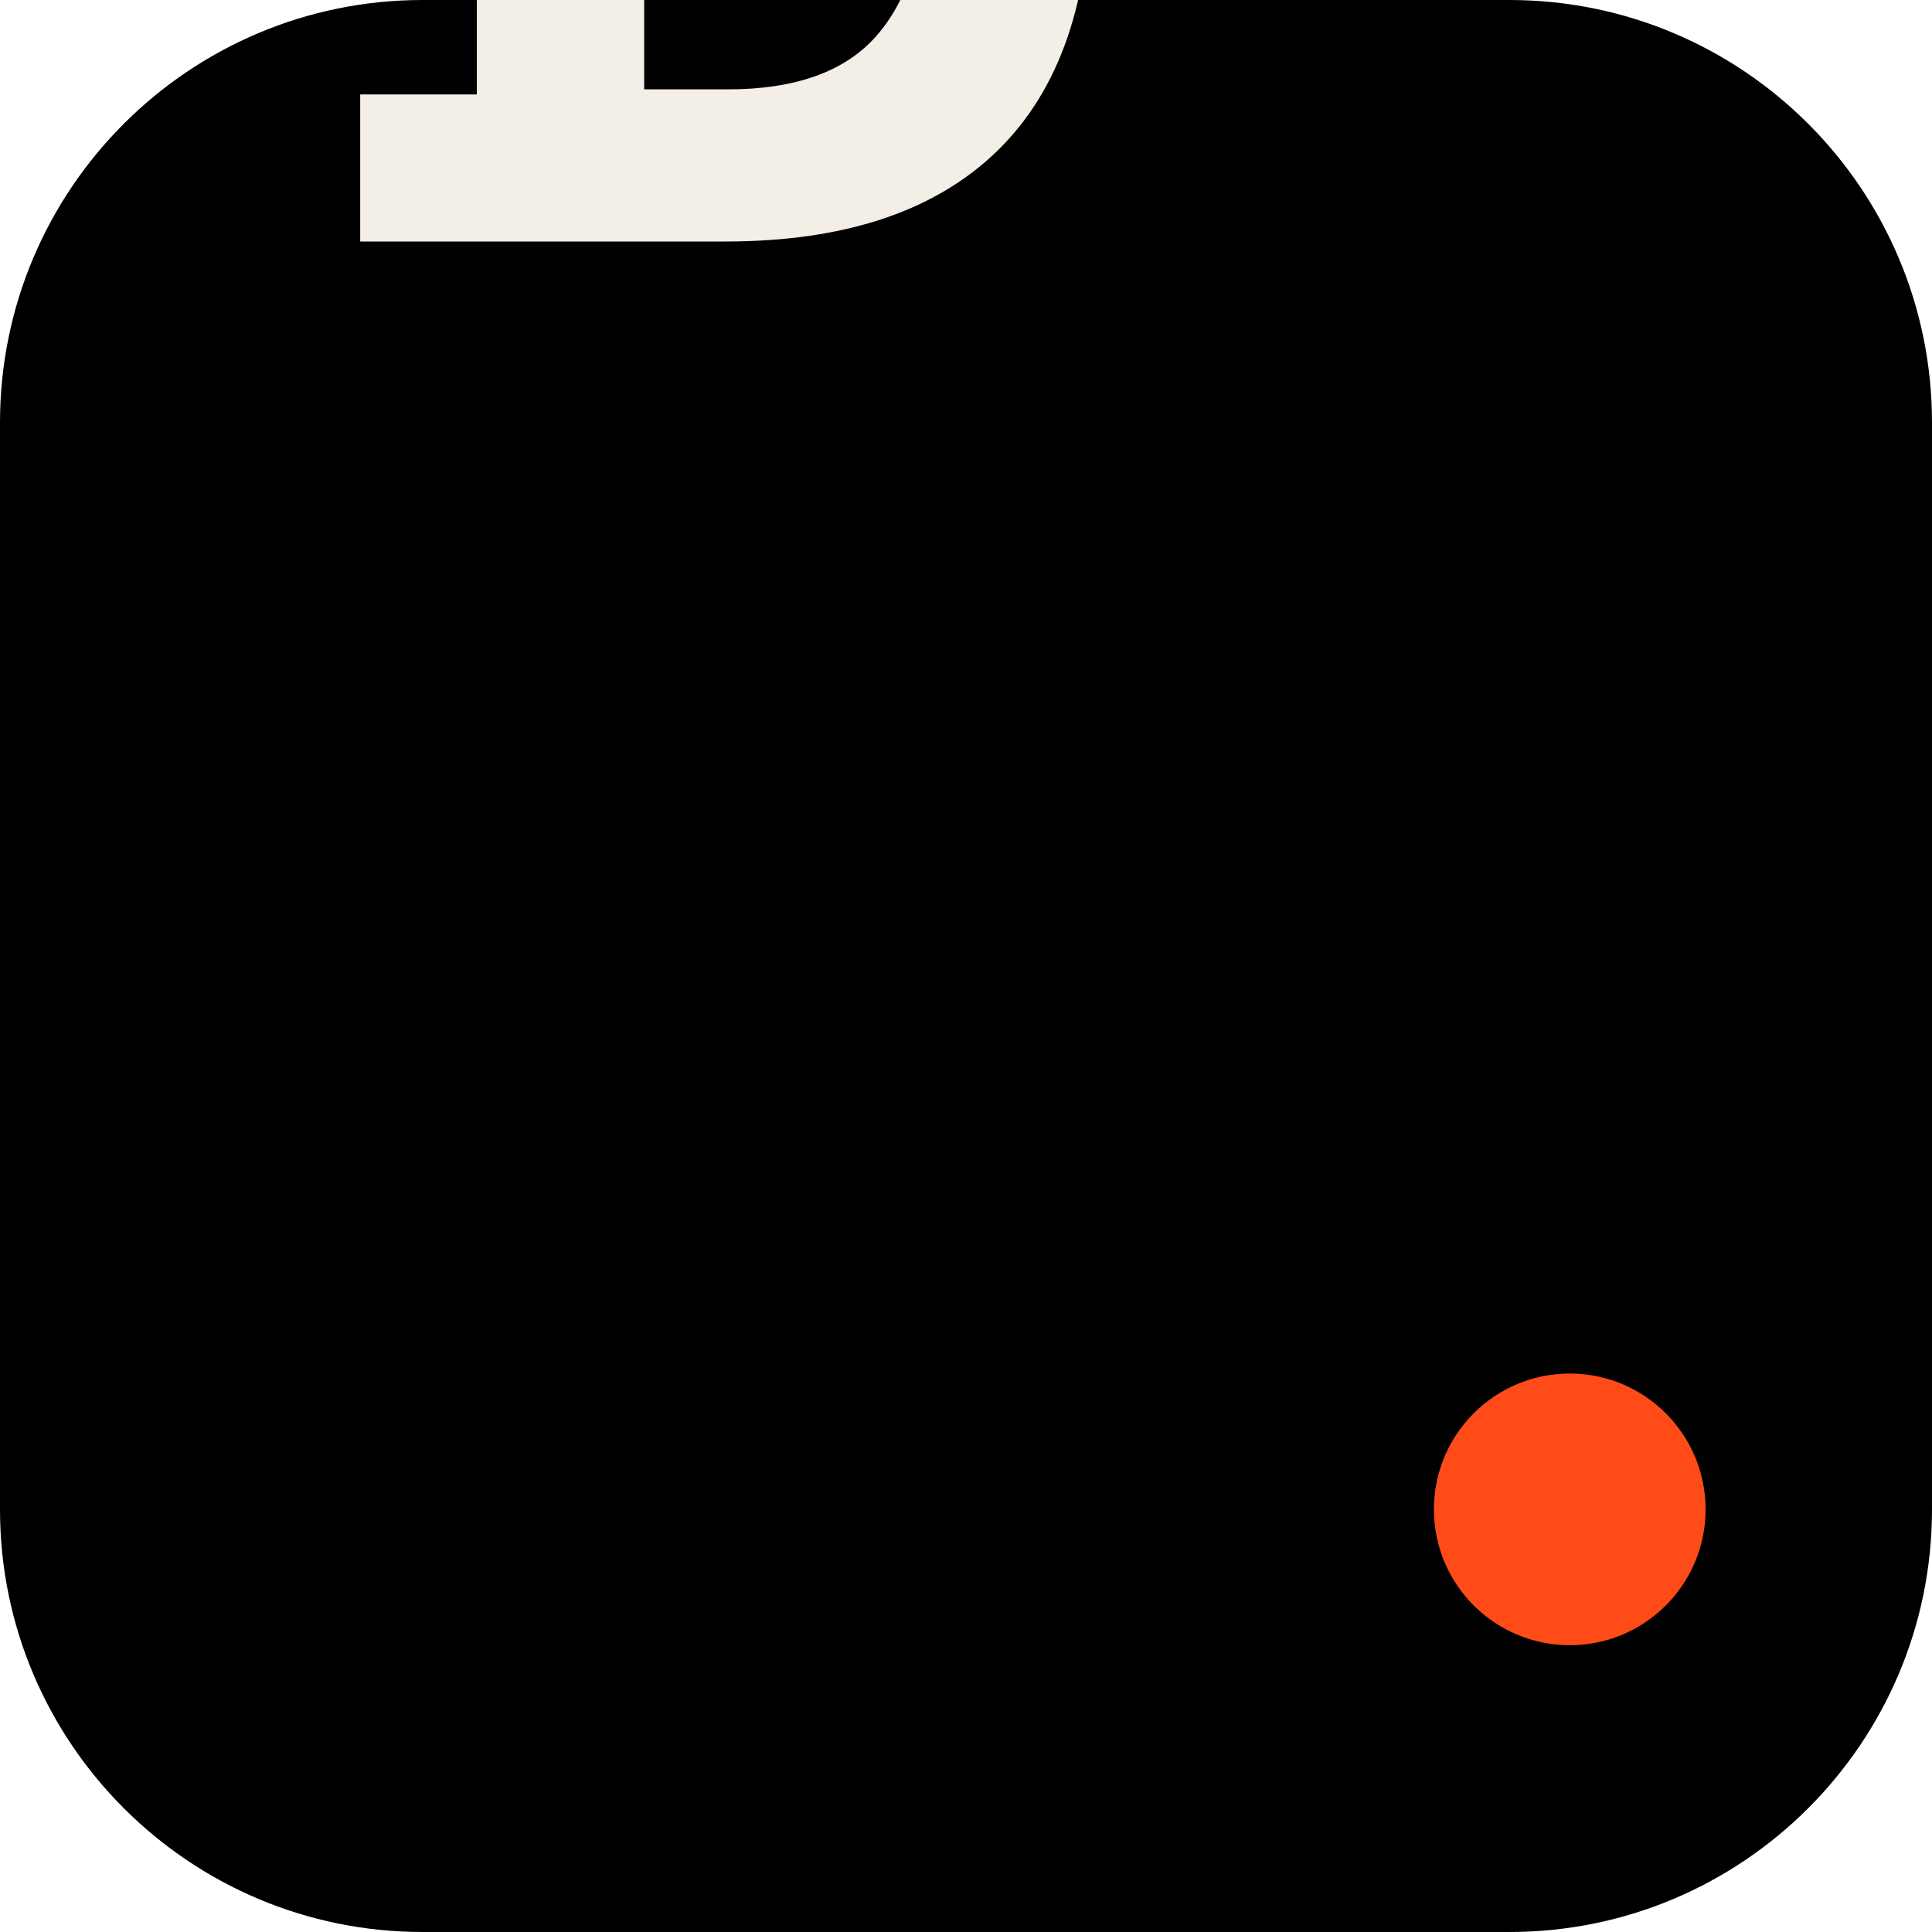
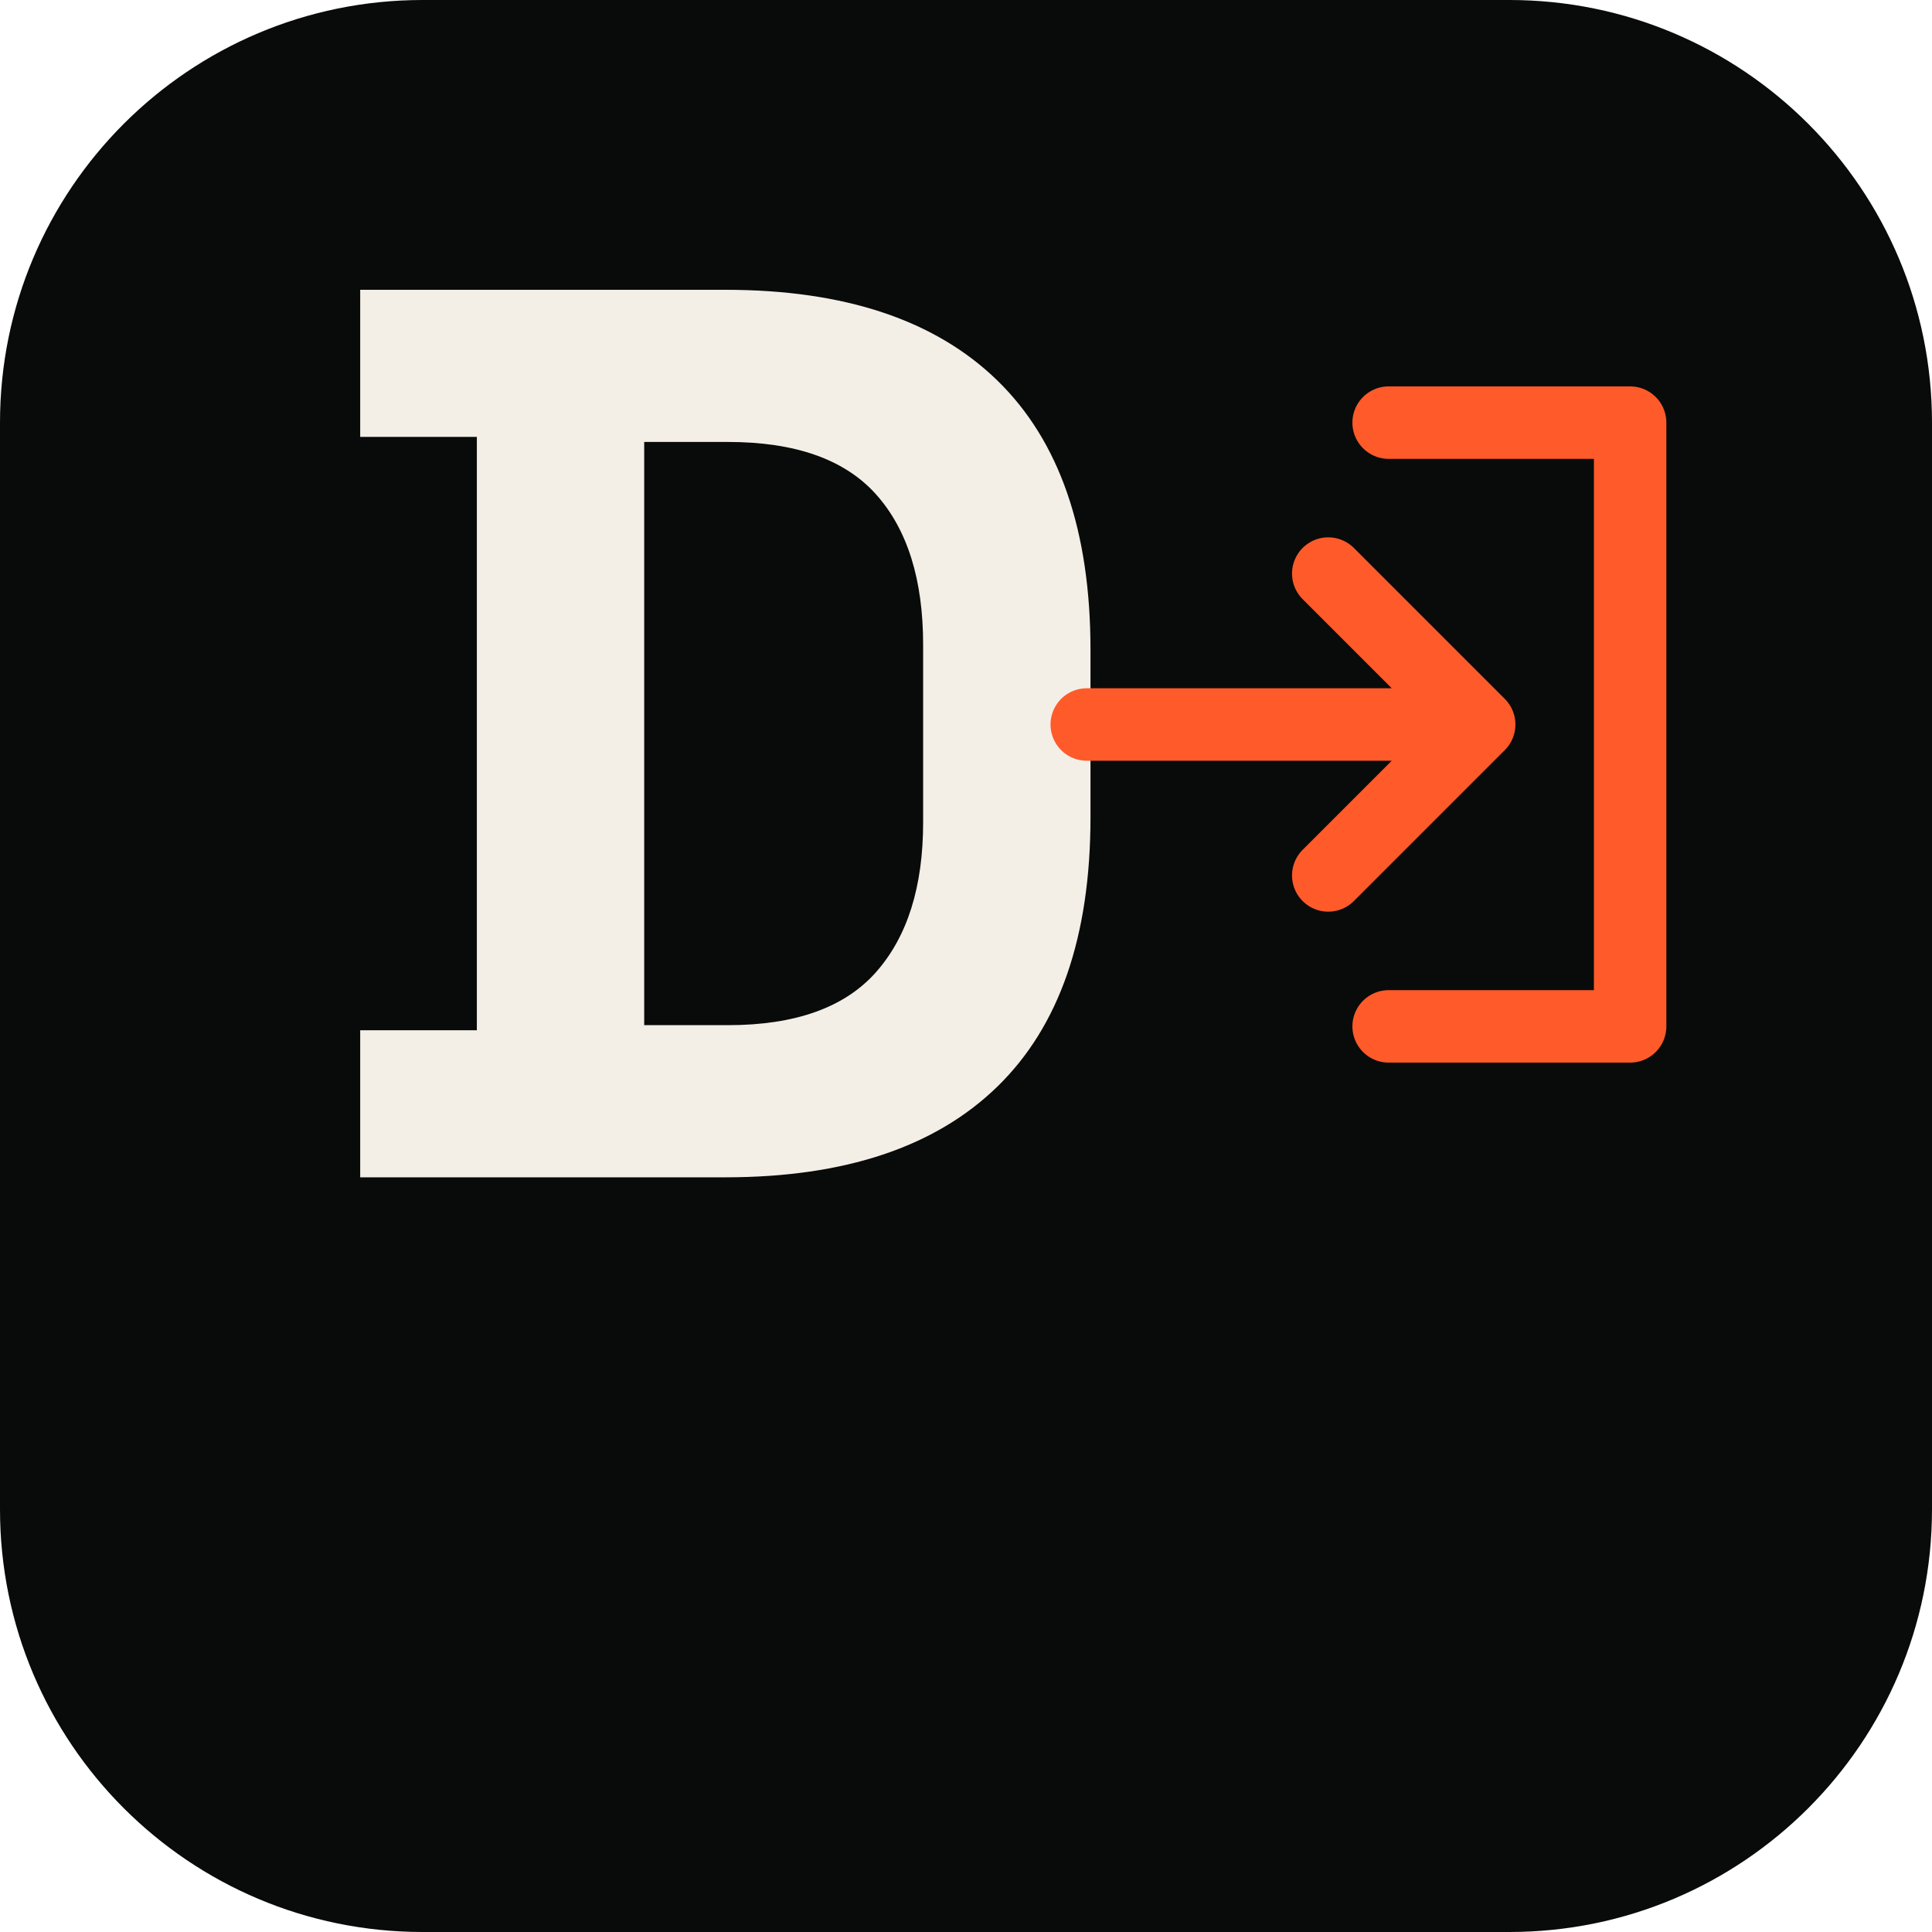
<svg xmlns="http://www.w3.org/2000/svg" viewBox="0 0 64 64" role="img" aria-labelledby="dxp-icon-title">
-   <rect width="64" height="64" rx="14" fill="#000000" />
-   <g fill="#f3efe6" transform="translate(10 8) scale(0.042 -0.042)">
+   <rect width="64" height="64" rx="14" fill="#090b0a" />
+   <g fill="#f3efe6" transform="translate(10 39) scale(0.042 -0.042)">
    <path d="M46 0V116H138V584H46V700H334Q475 700 548.5 628.5Q622 557 622 416V284Q622 143 548.5 71.5Q475 0 334 0ZM270 120H336Q416 120 453 162Q490 204 490 280V420Q490 497 453 538.5Q416 580 336 580H270Z" />
  </g>
-   <circle cx="52" cy="50" r="4.5" fill="#ff4b18" />
+   <g fill="none" stroke="#ff5a2a" stroke-linecap="round" stroke-linejoin="round" stroke-width="2.4">
+     <path d="M46 14H54V34H46" />
+     <path d="M36 24H49M44 19 49 24 44 29" />
+   </g>
</svg>
